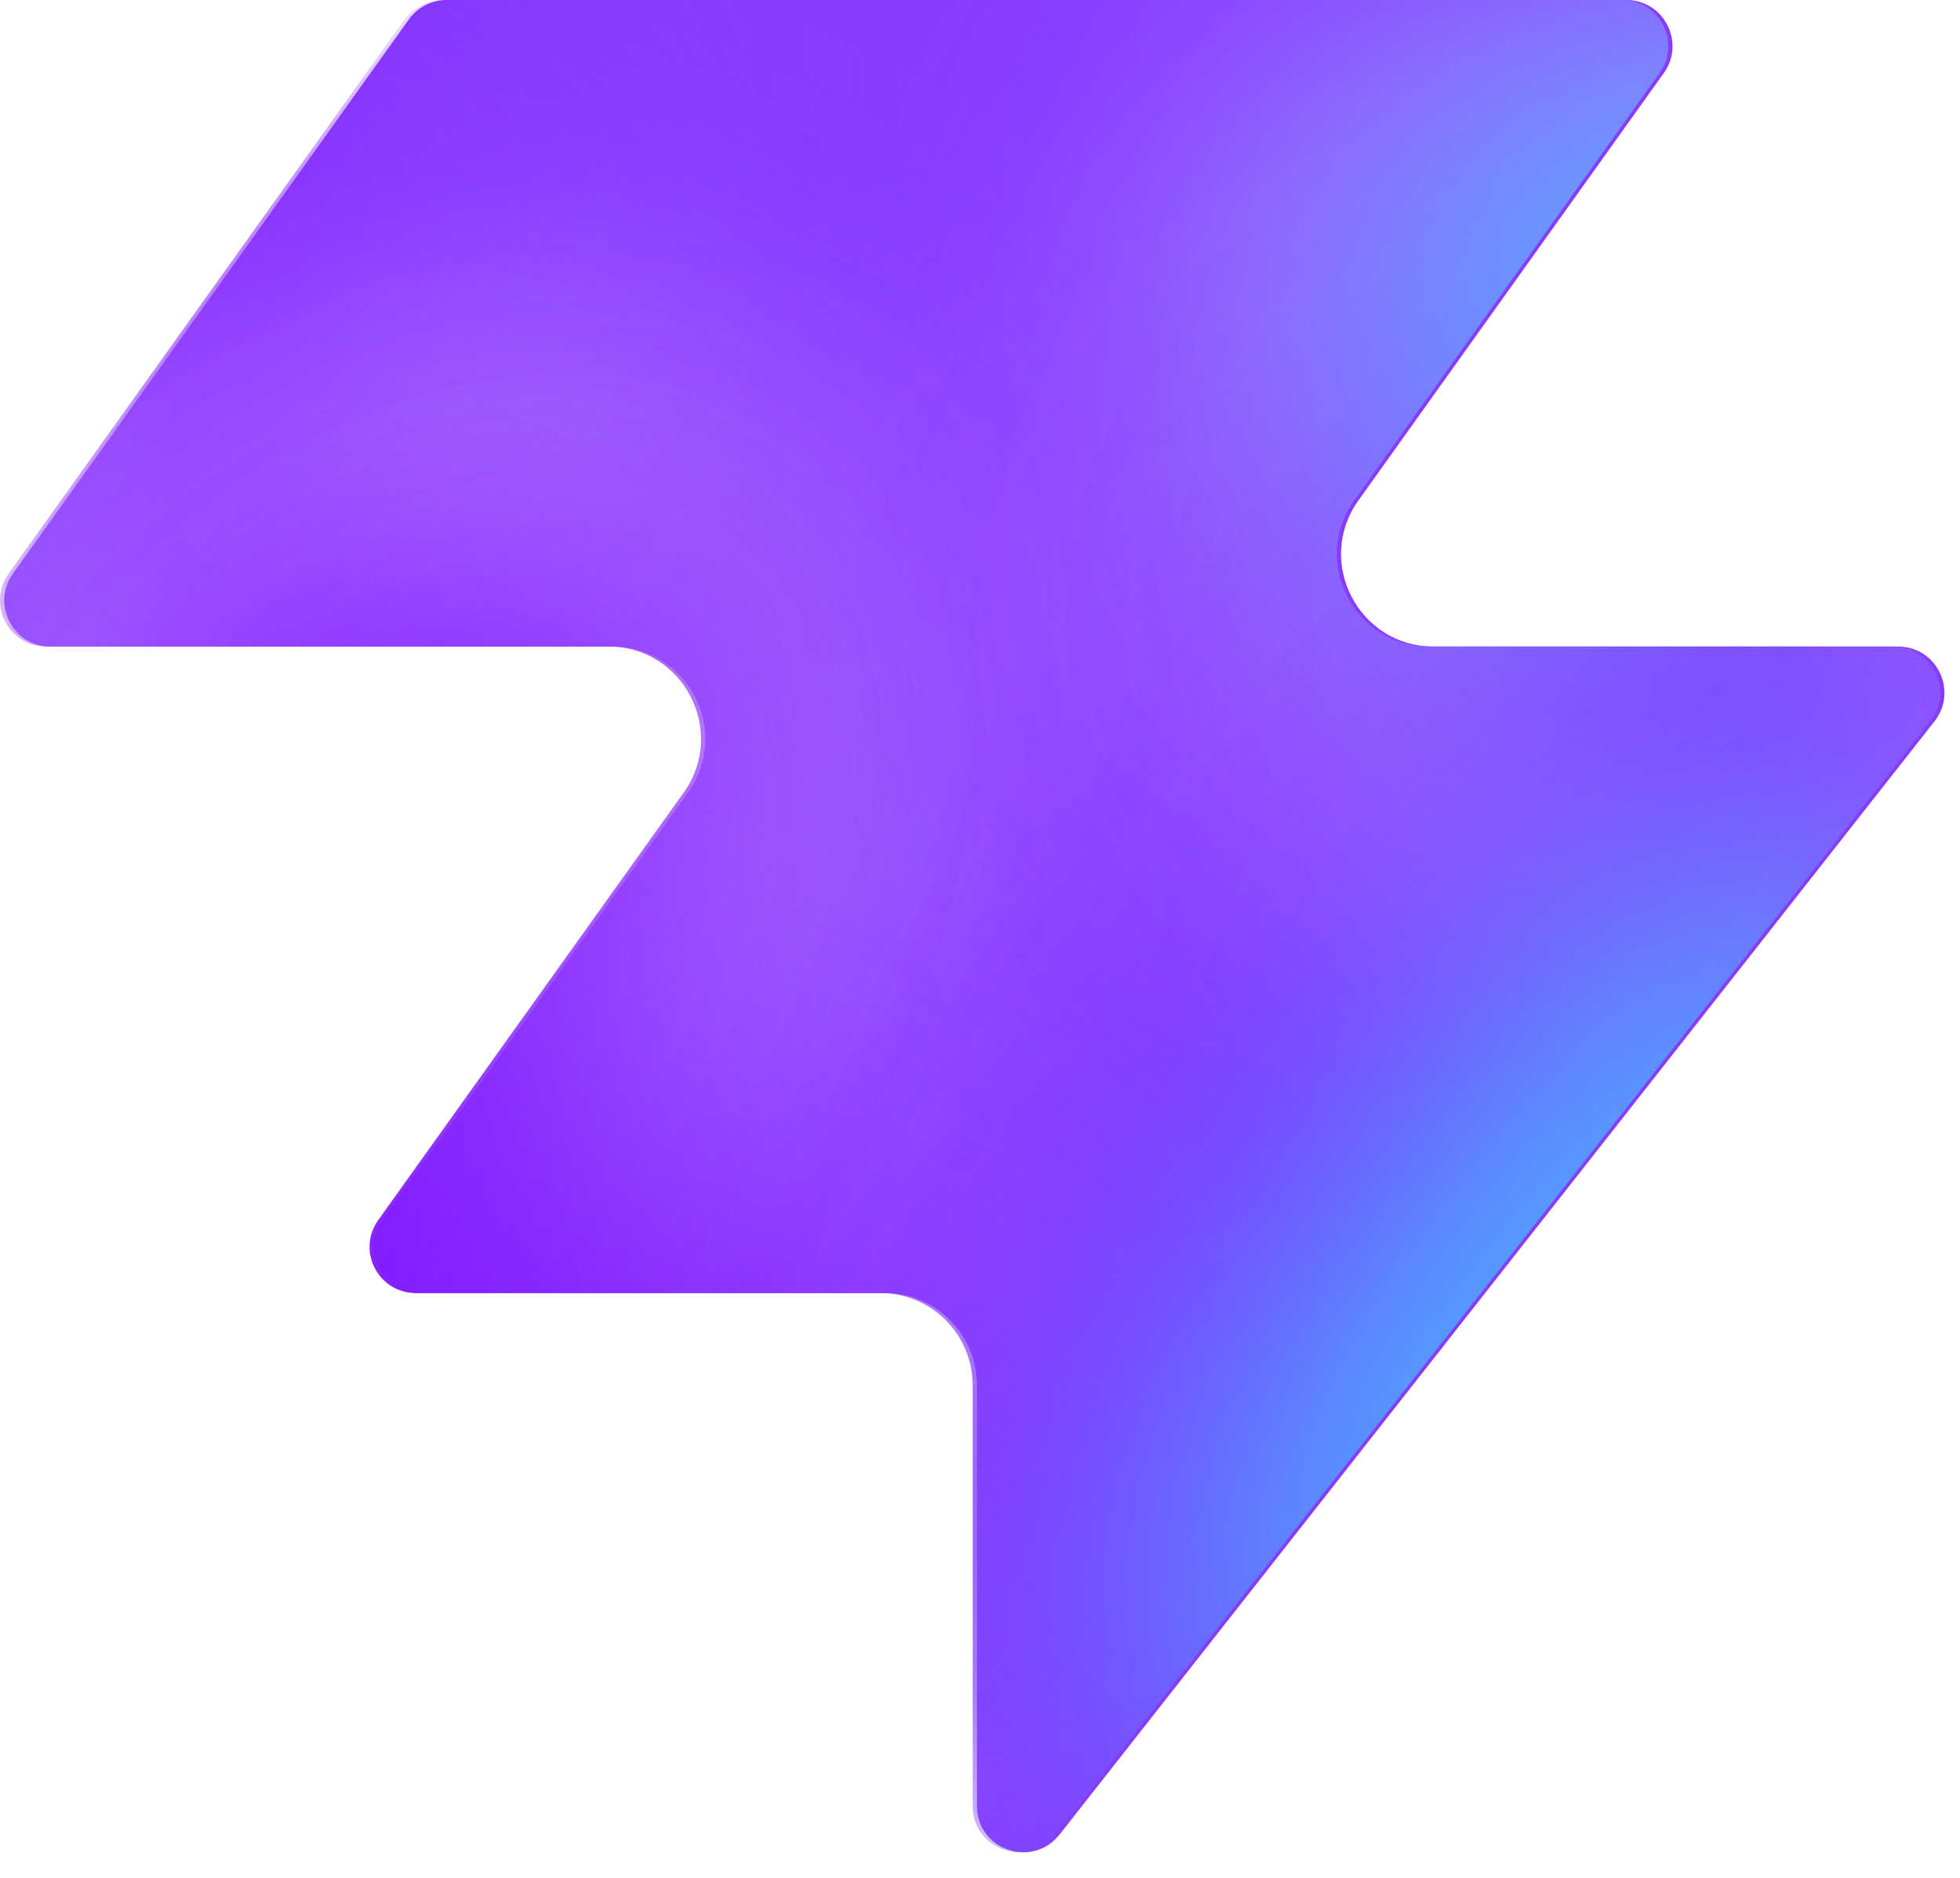
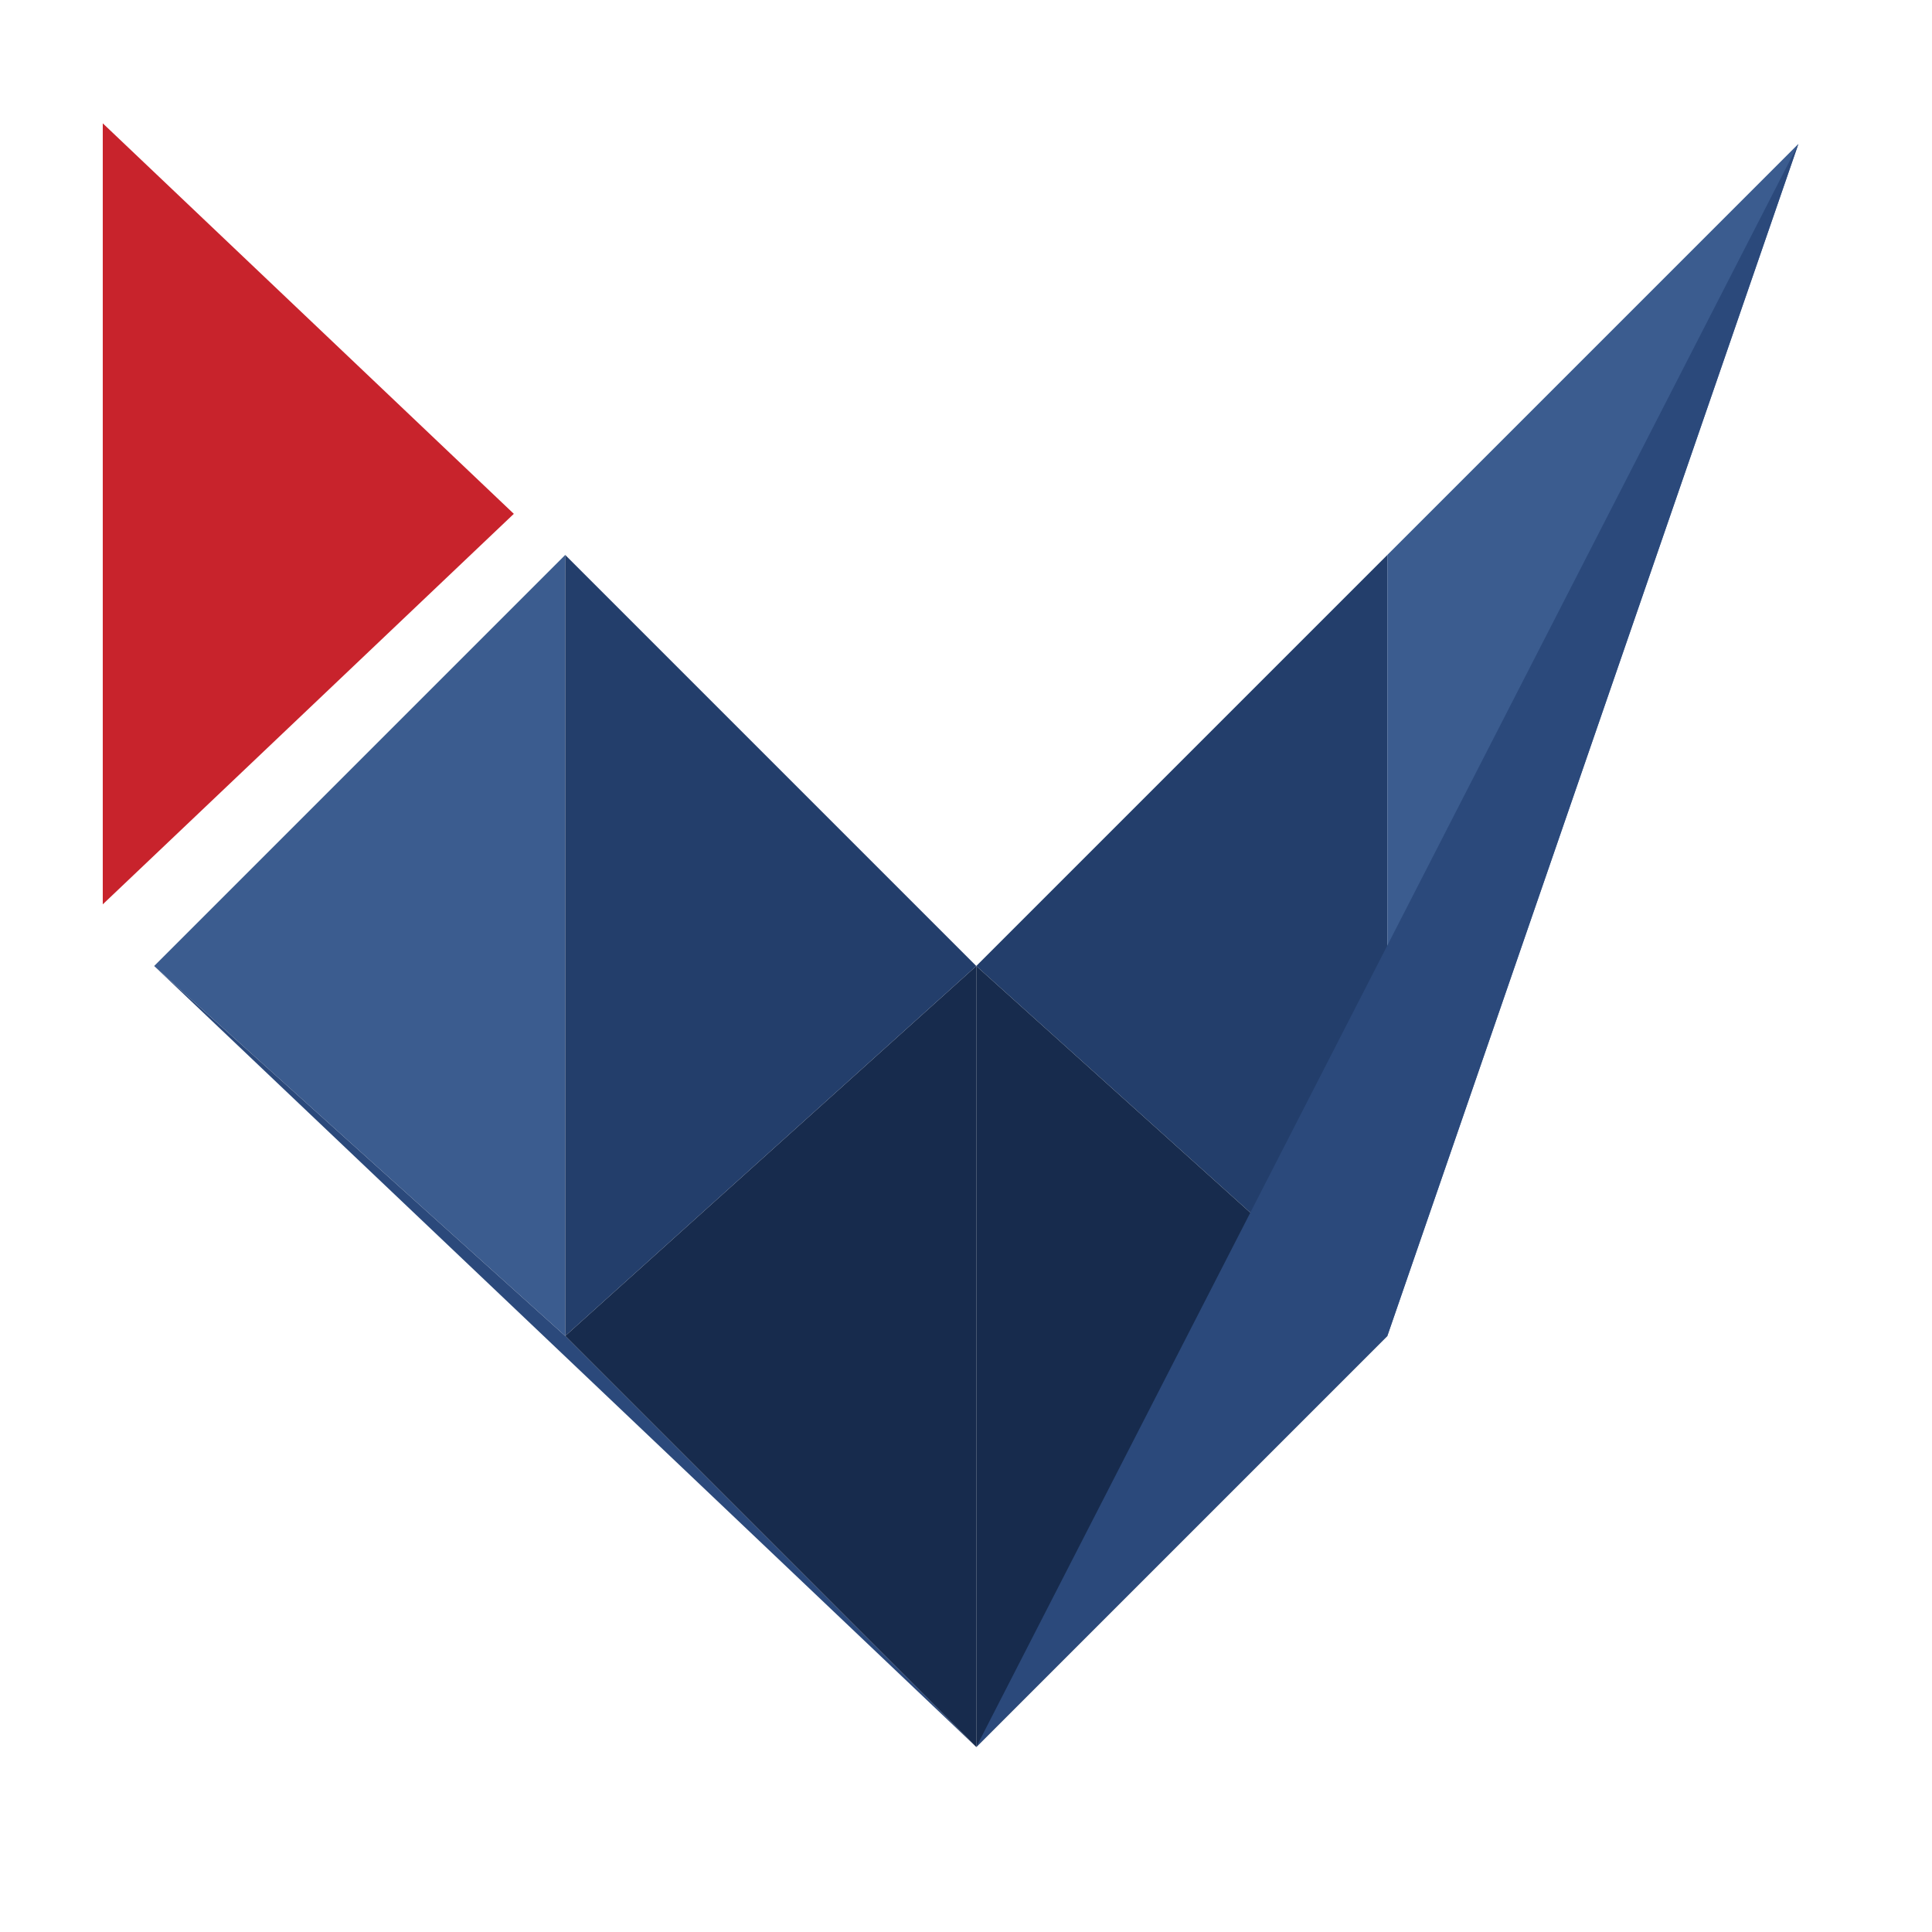
- <svg xmlns="http://www.w3.org/2000/svg" width="48" height="46" fill="none" viewBox="0 0 48 46">
-   <path fill="#863bff" d="M25.946 44.938c-.664.845-2.021.375-2.021-.698V33.937a2.26 2.26 0 0 0-2.262-2.262H10.287c-.92 0-1.456-1.04-.92-1.788l7.48-10.471c1.07-1.497 0-3.578-1.842-3.578H1.237c-.92 0-1.456-1.04-.92-1.788L10.013.474c.214-.297.556-.474.92-.474h28.894c.92 0 1.456 1.04.92 1.788l-7.48 10.471c-1.07 1.498 0 3.579 1.842 3.579h11.377c.943 0 1.473 1.088.89 1.83L25.947 44.94z" style="fill:#863bff;fill:color(display-p3 .525 .23 1);fill-opacity:1" />
-   <mask id="a" width="48" height="46" x="0" y="0" maskUnits="userSpaceOnUse" style="mask-type:alpha">
-     <path fill="#000" d="M25.842 44.938c-.664.844-2.021.375-2.021-.698V33.937a2.26 2.26 0 0 0-2.262-2.262H10.183c-.92 0-1.456-1.04-.92-1.788l7.48-10.471c1.07-1.498 0-3.579-1.842-3.579H1.133c-.92 0-1.456-1.04-.92-1.787L9.91.473c.214-.297.556-.474.92-.474h28.894c.92 0 1.456 1.04.92 1.788l-7.48 10.471c-1.07 1.498 0 3.578 1.842 3.578h11.377c.943 0 1.473 1.088.89 1.832L25.843 44.94z" style="fill:#000;fill-opacity:1" />
-   </mask>
-   <g mask="url(#a)">
-     <g filter="url(#b)">
-       <ellipse cx="5.508" cy="14.704" fill="#ede6ff" rx="5.508" ry="14.704" style="fill:#ede6ff;fill:color(display-p3 .927 .903 1);fill-opacity:1" transform="matrix(.00324 1 1 -.00324 -4.47 31.516)" />
-     </g>
-     <g filter="url(#c)">
-       <ellipse cx="10.399" cy="29.851" fill="#ede6ff" rx="10.399" ry="29.851" style="fill:#ede6ff;fill:color(display-p3 .927 .903 1);fill-opacity:1" transform="matrix(.00324 1 1 -.00324 -39.328 7.883)" />
-     </g>
-     <g filter="url(#d)">
-       <ellipse cx="5.508" cy="30.487" fill="#7e14ff" rx="5.508" ry="30.487" style="fill:#7e14ff;fill:color(display-p3 .492 .077 1);fill-opacity:1" transform="rotate(89.814 -25.913 -14.639)scale(1 -1)" />
-     </g>
-     <g filter="url(#e)">
-       <ellipse cx="5.508" cy="30.599" fill="#7e14ff" rx="5.508" ry="30.599" style="fill:#7e14ff;fill:color(display-p3 .492 .077 1);fill-opacity:1" transform="rotate(89.814 -32.644 -3.334)scale(1 -1)" />
-     </g>
-     <g filter="url(#f)">
-       <ellipse cx="5.508" cy="30.599" fill="#7e14ff" rx="5.508" ry="30.599" style="fill:#7e14ff;fill:color(display-p3 .492 .077 1);fill-opacity:1" transform="matrix(.00324 1 1 -.00324 -34.34 30.47)" />
-     </g>
-     <g filter="url(#g)">
-       <ellipse cx="14.072" cy="22.078" fill="#ede6ff" rx="14.072" ry="22.078" style="fill:#ede6ff;fill:color(display-p3 .927 .903 1);fill-opacity:1" transform="rotate(93.35 24.506 48.493)scale(-1 1)" />
-     </g>
-     <g filter="url(#h)">
-       <ellipse cx="3.47" cy="21.501" fill="#7e14ff" rx="3.47" ry="21.501" style="fill:#7e14ff;fill:color(display-p3 .492 .077 1);fill-opacity:1" transform="rotate(89.009 28.708 47.59)scale(-1 1)" />
-     </g>
-     <g filter="url(#i)">
-       <ellipse cx="3.47" cy="21.501" fill="#7e14ff" rx="3.47" ry="21.501" style="fill:#7e14ff;fill:color(display-p3 .492 .077 1);fill-opacity:1" transform="rotate(89.009 28.708 47.59)scale(-1 1)" />
-     </g>
-     <g filter="url(#j)">
-       <ellipse cx=".387" cy="8.972" fill="#7e14ff" rx="4.407" ry="29.108" style="fill:#7e14ff;fill:color(display-p3 .492 .077 1);fill-opacity:1" transform="rotate(39.51 .387 8.972)" />
-     </g>
-     <g filter="url(#k)">
-       <ellipse cx="47.523" cy="-6.092" fill="#7e14ff" rx="4.407" ry="29.108" style="fill:#7e14ff;fill:color(display-p3 .492 .077 1);fill-opacity:1" transform="rotate(37.892 47.523 -6.092)" />
-     </g>
-     <g filter="url(#l)">
-       <ellipse cx="41.412" cy="6.333" fill="#47bfff" rx="5.971" ry="9.665" style="fill:#47bfff;fill:color(display-p3 .28 .748 1);fill-opacity:1" transform="rotate(37.892 41.412 6.333)" />
-     </g>
-     <g filter="url(#m)">
-       <ellipse cx="-1.879" cy="38.332" fill="#7e14ff" rx="4.407" ry="29.108" style="fill:#7e14ff;fill:color(display-p3 .492 .077 1);fill-opacity:1" transform="rotate(37.892 -1.88 38.332)" />
-     </g>
-     <g filter="url(#n)">
-       <ellipse cx="-1.879" cy="38.332" fill="#7e14ff" rx="4.407" ry="29.108" style="fill:#7e14ff;fill:color(display-p3 .492 .077 1);fill-opacity:1" transform="rotate(37.892 -1.88 38.332)" />
-     </g>
-     <g filter="url(#o)">
-       <ellipse cx="35.651" cy="29.907" fill="#7e14ff" rx="4.407" ry="29.108" style="fill:#7e14ff;fill:color(display-p3 .492 .077 1);fill-opacity:1" transform="rotate(37.892 35.651 29.907)" />
-     </g>
-     <g filter="url(#p)">
-       <ellipse cx="38.418" cy="32.4" fill="#47bfff" rx="5.971" ry="15.297" style="fill:#47bfff;fill:color(display-p3 .28 .748 1);fill-opacity:1" transform="rotate(37.892 38.418 32.4)" />
-     </g>
-   </g>
-   <defs>
-     <filter id="b" width="60.045" height="41.654" x="-19.77" y="16.149" color-interpolation-filters="sRGB" filterUnits="userSpaceOnUse">
-       <feFlood flood-opacity="0" result="BackgroundImageFix" />
-       <feBlend in="SourceGraphic" in2="BackgroundImageFix" result="shape" />
-       <feGaussianBlur result="effect1_foregroundBlur_2002_17158" stdDeviation="7.659" />
-     </filter>
-     <filter id="c" width="90.34" height="51.437" x="-54.613" y="-7.533" color-interpolation-filters="sRGB" filterUnits="userSpaceOnUse">
-       <feFlood flood-opacity="0" result="BackgroundImageFix" />
-       <feBlend in="SourceGraphic" in2="BackgroundImageFix" result="shape" />
-       <feGaussianBlur result="effect1_foregroundBlur_2002_17158" stdDeviation="7.659" />
-     </filter>
-     <filter id="d" width="79.355" height="29.4" x="-49.64" y="2.03" color-interpolation-filters="sRGB" filterUnits="userSpaceOnUse">
-       <feFlood flood-opacity="0" result="BackgroundImageFix" />
-       <feBlend in="SourceGraphic" in2="BackgroundImageFix" result="shape" />
-       <feGaussianBlur result="effect1_foregroundBlur_2002_17158" stdDeviation="4.596" />
-     </filter>
-     <filter id="e" width="79.579" height="29.4" x="-45.045" y="20.029" color-interpolation-filters="sRGB" filterUnits="userSpaceOnUse">
-       <feFlood flood-opacity="0" result="BackgroundImageFix" />
-       <feBlend in="SourceGraphic" in2="BackgroundImageFix" result="shape" />
-       <feGaussianBlur result="effect1_foregroundBlur_2002_17158" stdDeviation="4.596" />
-     </filter>
-     <filter id="f" width="79.579" height="29.4" x="-43.513" y="21.178" color-interpolation-filters="sRGB" filterUnits="userSpaceOnUse">
-       <feFlood flood-opacity="0" result="BackgroundImageFix" />
-       <feBlend in="SourceGraphic" in2="BackgroundImageFix" result="shape" />
-       <feGaussianBlur result="effect1_foregroundBlur_2002_17158" stdDeviation="4.596" />
-     </filter>
-     <filter id="g" width="74.749" height="58.852" x="15.756" y="-17.901" color-interpolation-filters="sRGB" filterUnits="userSpaceOnUse">
-       <feFlood flood-opacity="0" result="BackgroundImageFix" />
-       <feBlend in="SourceGraphic" in2="BackgroundImageFix" result="shape" />
-       <feGaussianBlur result="effect1_foregroundBlur_2002_17158" stdDeviation="7.659" />
-     </filter>
-     <filter id="h" width="61.377" height="25.362" x="23.548" y="2.284" color-interpolation-filters="sRGB" filterUnits="userSpaceOnUse">
-       <feFlood flood-opacity="0" result="BackgroundImageFix" />
-       <feBlend in="SourceGraphic" in2="BackgroundImageFix" result="shape" />
-       <feGaussianBlur result="effect1_foregroundBlur_2002_17158" stdDeviation="4.596" />
-     </filter>
-     <filter id="i" width="61.377" height="25.362" x="23.548" y="2.284" color-interpolation-filters="sRGB" filterUnits="userSpaceOnUse">
-       <feFlood flood-opacity="0" result="BackgroundImageFix" />
-       <feBlend in="SourceGraphic" in2="BackgroundImageFix" result="shape" />
-       <feGaussianBlur result="effect1_foregroundBlur_2002_17158" stdDeviation="4.596" />
-     </filter>
-     <filter id="j" width="56.045" height="63.649" x="-27.636" y="-22.853" color-interpolation-filters="sRGB" filterUnits="userSpaceOnUse">
-       <feFlood flood-opacity="0" result="BackgroundImageFix" />
-       <feBlend in="SourceGraphic" in2="BackgroundImageFix" result="shape" />
-       <feGaussianBlur result="effect1_foregroundBlur_2002_17158" stdDeviation="4.596" />
-     </filter>
-     <filter id="k" width="54.814" height="64.646" x="20.116" y="-38.415" color-interpolation-filters="sRGB" filterUnits="userSpaceOnUse">
-       <feFlood flood-opacity="0" result="BackgroundImageFix" />
-       <feBlend in="SourceGraphic" in2="BackgroundImageFix" result="shape" />
-       <feGaussianBlur result="effect1_foregroundBlur_2002_17158" stdDeviation="4.596" />
-     </filter>
-     <filter id="l" width="33.541" height="35.313" x="24.641" y="-11.323" color-interpolation-filters="sRGB" filterUnits="userSpaceOnUse">
-       <feFlood flood-opacity="0" result="BackgroundImageFix" />
-       <feBlend in="SourceGraphic" in2="BackgroundImageFix" result="shape" />
-       <feGaussianBlur result="effect1_foregroundBlur_2002_17158" stdDeviation="4.596" />
-     </filter>
-     <filter id="m" width="54.814" height="64.646" x="-29.286" y="6.009" color-interpolation-filters="sRGB" filterUnits="userSpaceOnUse">
-       <feFlood flood-opacity="0" result="BackgroundImageFix" />
-       <feBlend in="SourceGraphic" in2="BackgroundImageFix" result="shape" />
-       <feGaussianBlur result="effect1_foregroundBlur_2002_17158" stdDeviation="4.596" />
-     </filter>
-     <filter id="n" width="54.814" height="64.646" x="-29.286" y="6.009" color-interpolation-filters="sRGB" filterUnits="userSpaceOnUse">
-       <feFlood flood-opacity="0" result="BackgroundImageFix" />
-       <feBlend in="SourceGraphic" in2="BackgroundImageFix" result="shape" />
-       <feGaussianBlur result="effect1_foregroundBlur_2002_17158" stdDeviation="4.596" />
-     </filter>
-     <filter id="o" width="54.814" height="64.646" x="8.244" y="-2.416" color-interpolation-filters="sRGB" filterUnits="userSpaceOnUse">
-       <feFlood flood-opacity="0" result="BackgroundImageFix" />
-       <feBlend in="SourceGraphic" in2="BackgroundImageFix" result="shape" />
-       <feGaussianBlur result="effect1_foregroundBlur_2002_17158" stdDeviation="4.596" />
-     </filter>
-     <filter id="p" width="39.409" height="43.623" x="18.713" y="10.588" color-interpolation-filters="sRGB" filterUnits="userSpaceOnUse">
-       <feFlood flood-opacity="0" result="BackgroundImageFix" />
-       <feBlend in="SourceGraphic" in2="BackgroundImageFix" result="shape" />
-       <feGaussianBlur result="effect1_foregroundBlur_2002_17158" stdDeviation="4.596" />
-     </filter>
-   </defs>
+ <svg xmlns="http://www.w3.org/2000/svg" width="64" height="64" viewBox="0 0 940 820" fill="none">
+   <polygon points="50,0 250,190 50,380" fill="#C8232C" />
+   <polygon points="75,410 275,210 275,590" fill="#3B5C8F" />
+   <polygon points="275,210 475,410 275,590" fill="#233E6B" />
+   <polygon points="75,410 275,590 475,790" fill="#2B497B" />
+   <polygon points="275,590 475,410 475,790" fill="#172B4D" />
+   <polygon points="475,410 675,210 675,590" fill="#233E6B" />
+   <polygon points="675,210 875,10 675,590" fill="#3B5C8F" />
+   <polygon points="475,410 675,590 475,790" fill="#172B4D" />
+   <polygon points="675,590 875,10 475,790" fill="#2B497B" />
</svg>
